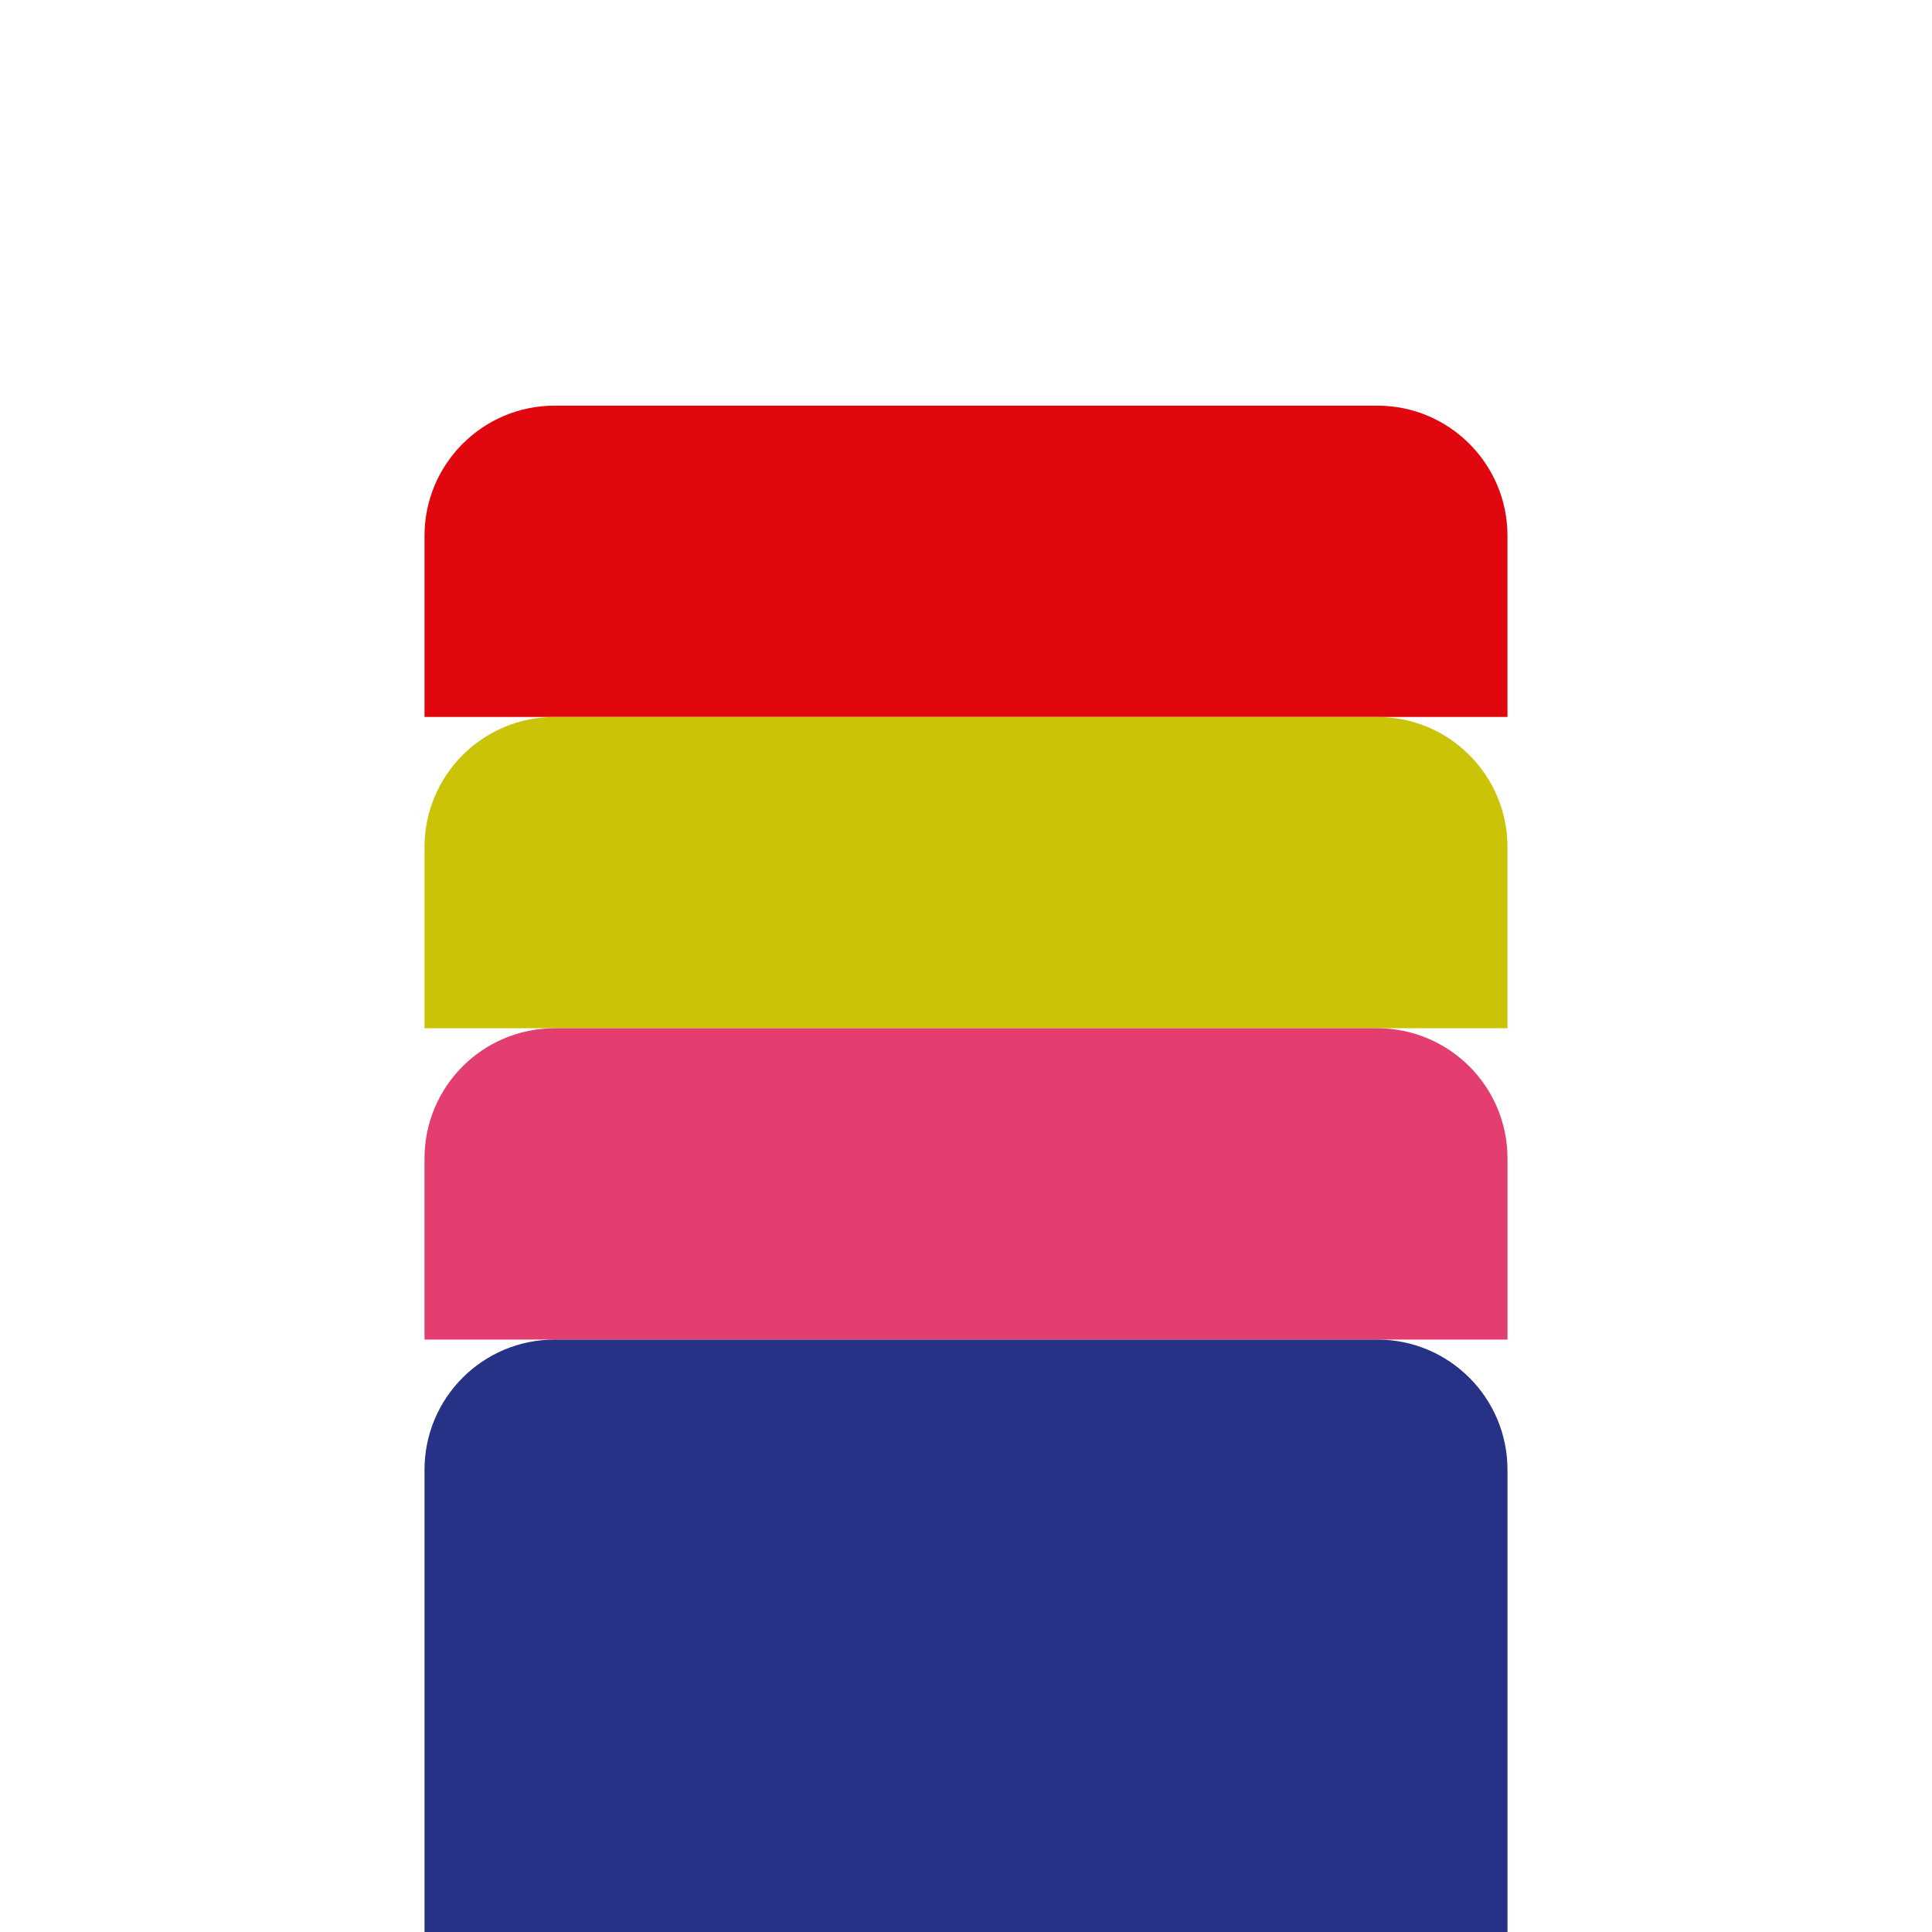
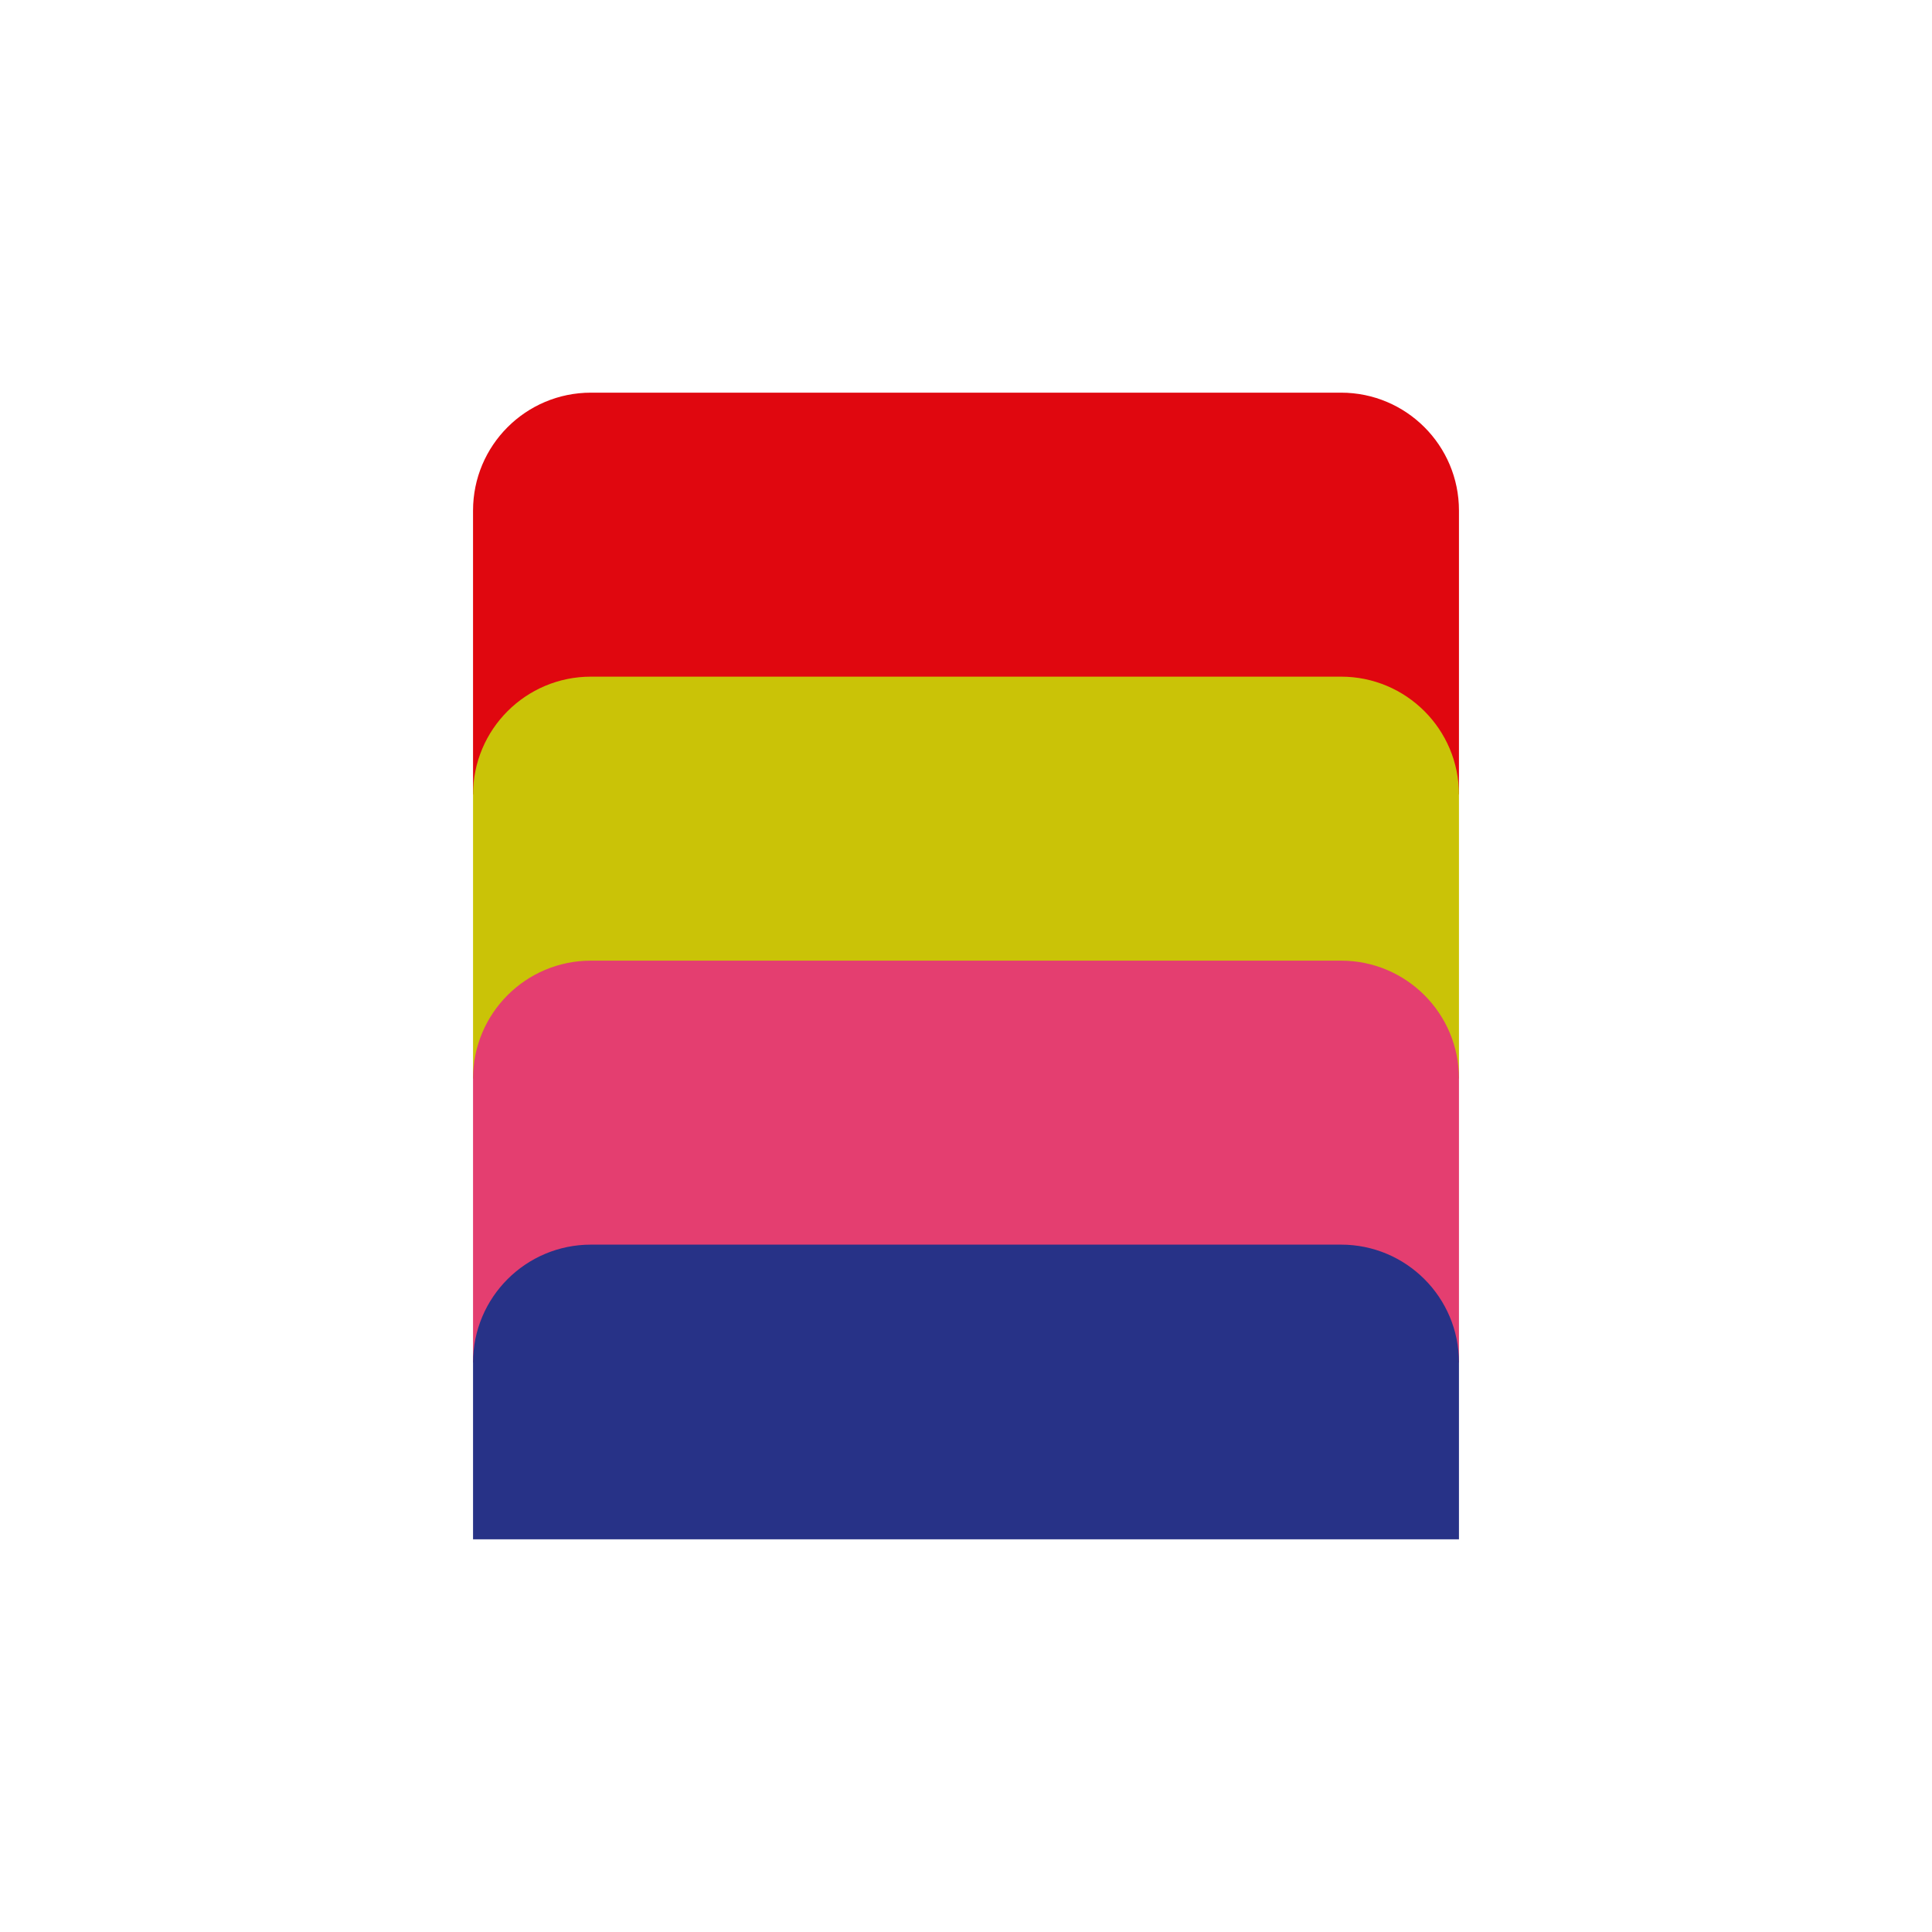
<svg xmlns="http://www.w3.org/2000/svg" viewBox="0 0 1024 1024" width="1024" height="1024">
  <rect width="1024" height="1024" fill="#FFFFFF" />
-   <path fill="#E0070F" d="M225,284a69,69 0 0 1 69,-69h436a69,69 0 0 1 69,69V380H225Z" />
-   <path fill="#CAC307" d="M225,449a69,69 0 0 1 69,-69h436a69,69 0 0 1 69,69V545H225Z" />
-   <path fill="#E43E70" d="M225,614a69,69 0 0 1 69,-69h436a69,69 0 0 1 69,69V710H225Z" />
-   <path fill="#273287" d="M225,779a69,69 0 0 1 69,-69h436a69,69 0 0 1 69,69V1024H225Z" />
+   <g transform="translate(148.48,88.84) scale(0.71)">
+     <path id="card-1" fill="#E0070F" d="M144,256c0-48.601,39.399-88,88-88h560c48.601,0,88,39.399,88,88v212H144v-212Z" />
+     <path id="card-2" fill="#CAC307" d="M144,468c0-48.601,39.399-88,88-88h560c48.601,0,88,39.399,88,88v212H144v-212Z" />
+     <path id="card-3" fill="#E43E70" d="M144,680c0-48.601,39.399-88,88-88h560c48.601,0,88,39.399,88,88v212H144v-212Z" />
+     <path id="card-4" fill="#273287" d="M144,892c0-48.601,39.399-88,88-88h560c48.601,0,88,39.399,88,88v132H144v-132Z" />
+   </g>
</svg>
